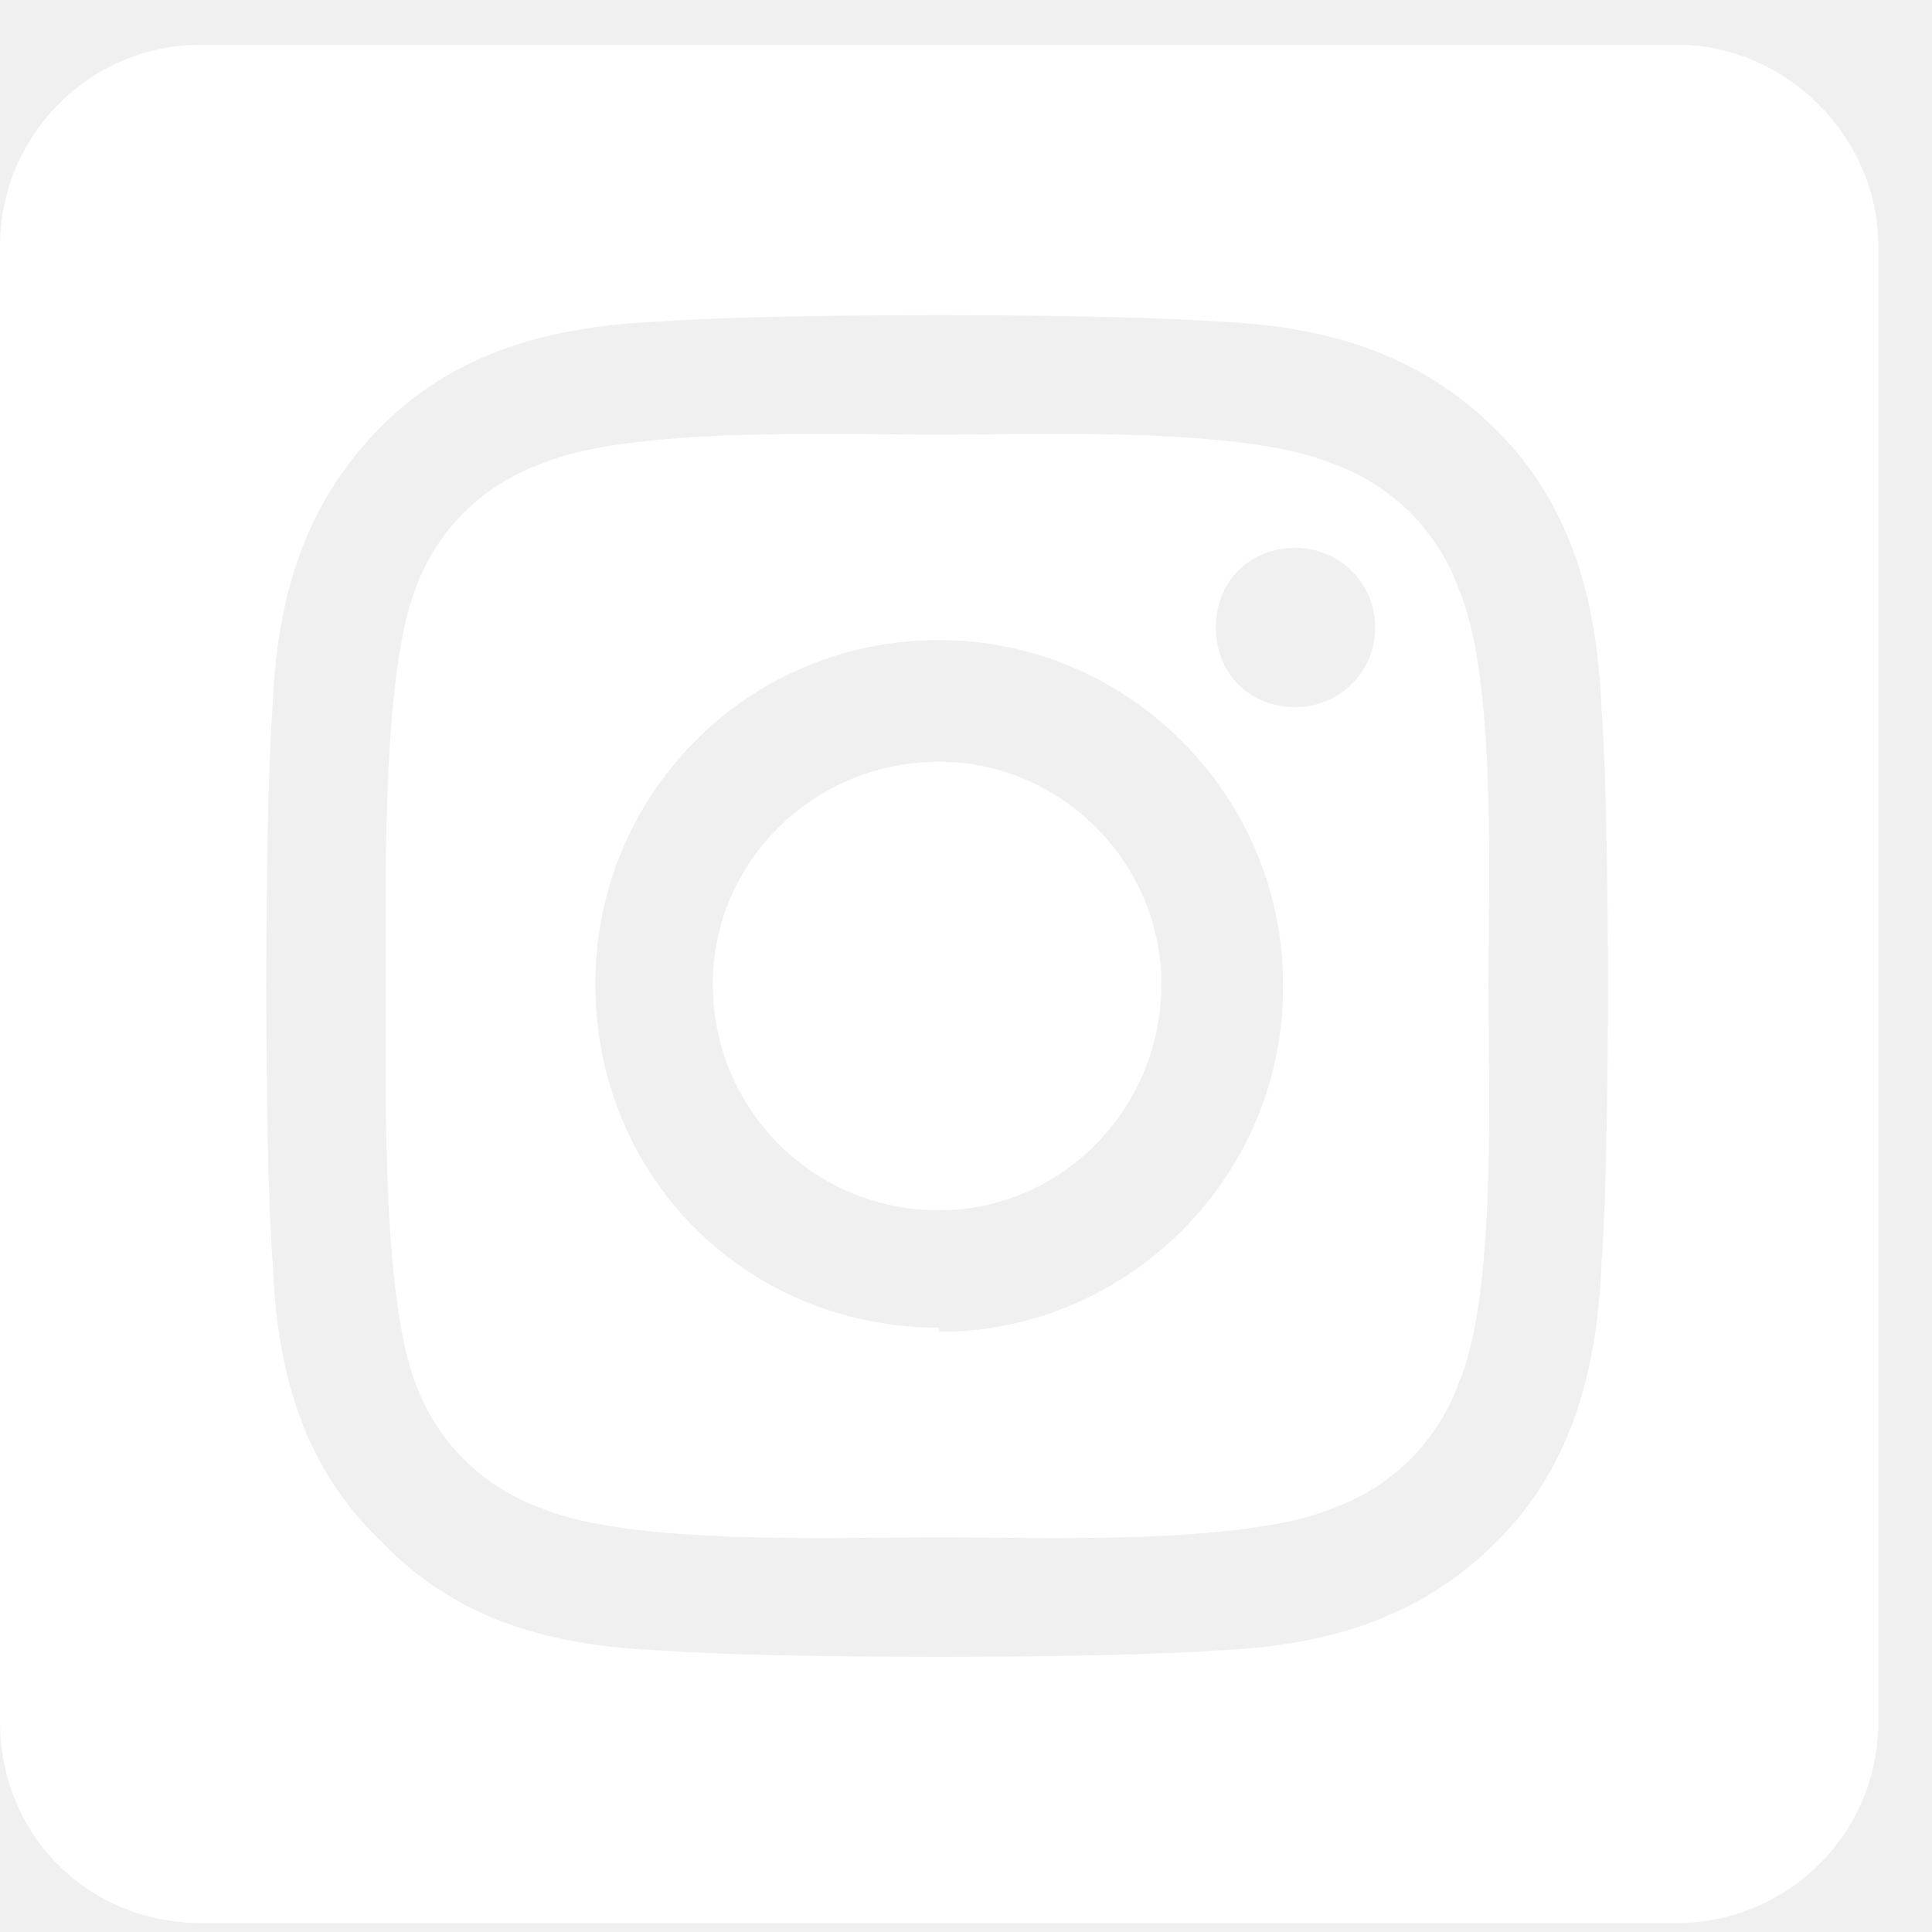
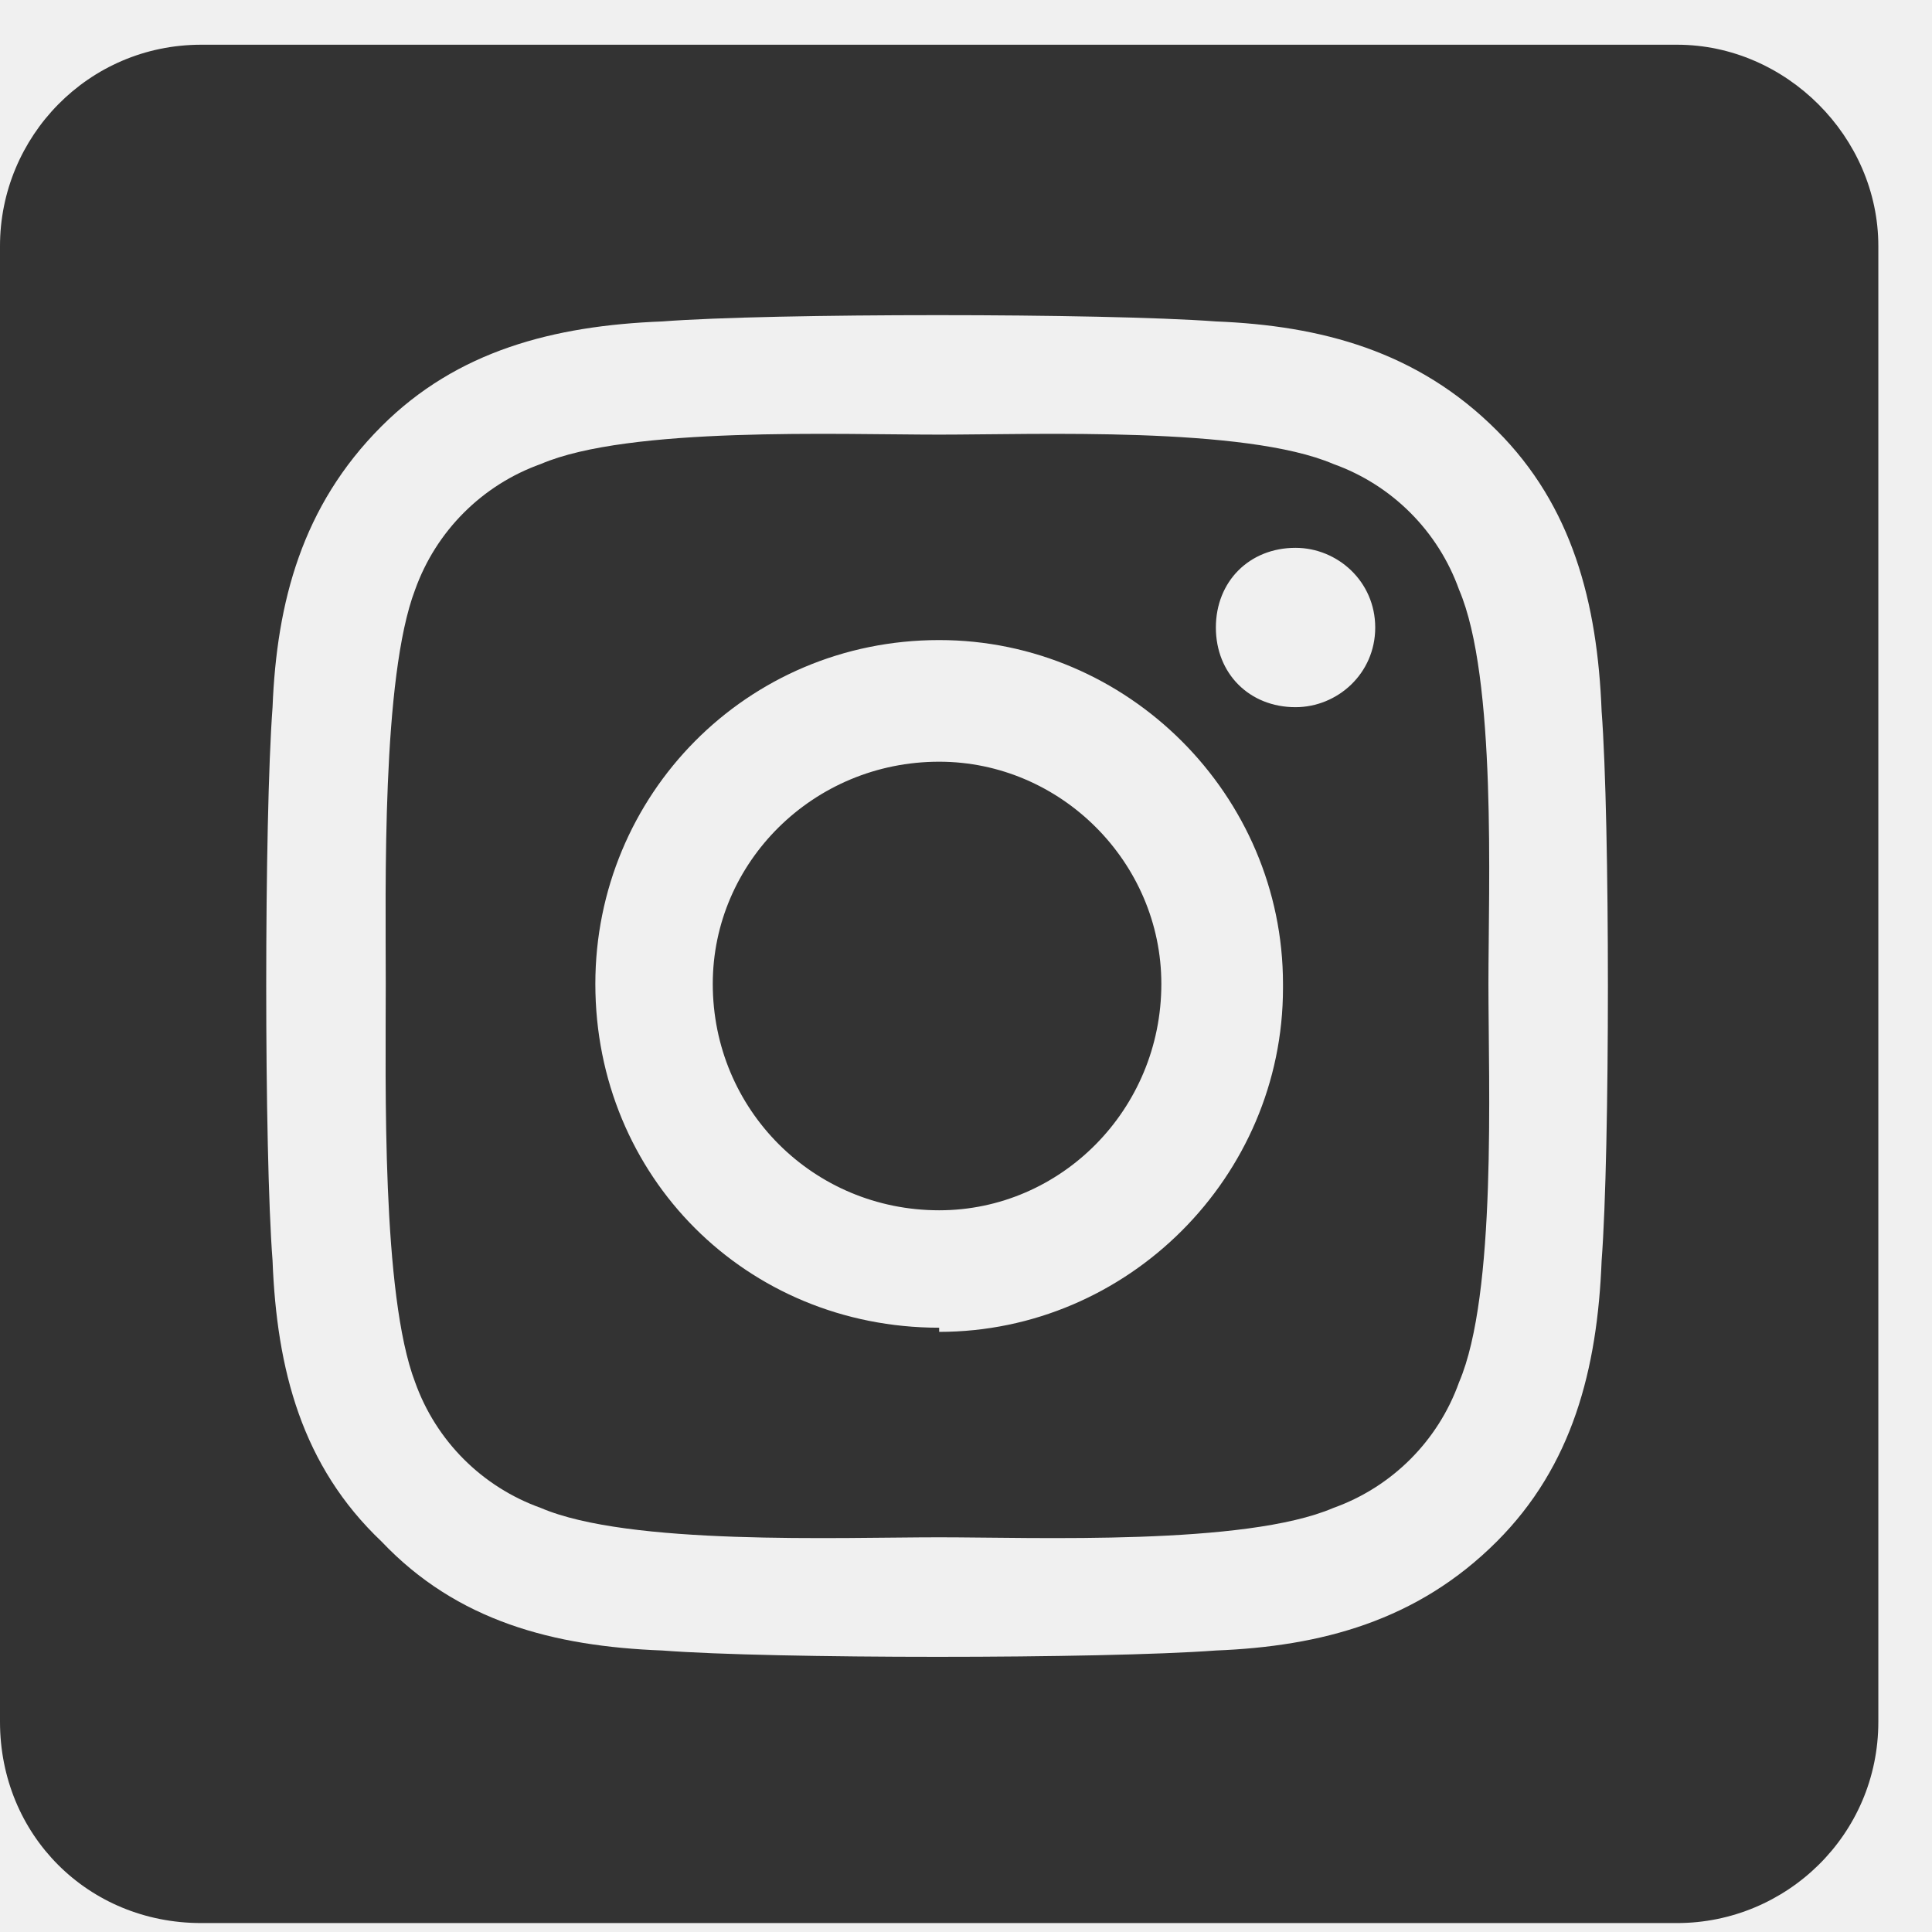
<svg xmlns="http://www.w3.org/2000/svg" width="27" height="27" viewBox="0 0 27 27" fill="none">
-   <path d="M13.125 10.645C11.367 10.645 9.961 12.051 9.961 13.75C9.961 15.508 11.367 16.914 13.125 16.914C14.824 16.914 16.23 15.508 16.23 13.75C16.23 12.051 14.824 10.645 13.125 10.645ZM20.391 8.242C20.098 7.422 19.453 6.777 18.633 6.484C17.402 5.957 14.473 6.074 13.125 6.074C11.719 6.074 8.789 5.957 7.559 6.484C6.738 6.777 6.094 7.422 5.801 8.242C5.332 9.473 5.391 12.402 5.391 13.75C5.391 15.156 5.332 18.086 5.801 19.316C6.094 20.137 6.738 20.781 7.559 21.074C8.789 21.602 11.719 21.484 13.125 21.484C14.473 21.484 17.402 21.602 18.633 21.074C19.453 20.781 20.098 20.137 20.391 19.316C20.918 18.086 20.801 15.156 20.801 13.75C20.801 12.402 20.918 9.473 20.391 8.242ZM13.125 18.555C10.43 18.555 8.32 16.445 8.32 13.75C8.32 11.113 10.43 8.945 13.125 8.945C15.762 8.945 17.93 11.113 17.93 13.75V13.809C17.93 16.445 15.762 18.613 13.125 18.613V18.555ZM18.105 9.883C17.461 9.883 16.992 9.414 16.992 8.77C16.992 8.125 17.461 7.656 18.105 7.656C18.691 7.656 19.219 8.125 19.219 8.77C19.219 9.414 18.691 9.883 18.105 9.883ZM23.438 0.625H2.812C1.23 0.625 0 1.914 0 3.438V24.062C0 25.645 1.23 26.875 2.812 26.875H23.438C24.961 26.875 26.25 25.645 26.25 24.062V3.438C26.25 1.914 24.961 0.625 23.438 0.625ZM22.383 17.617C22.324 19.141 21.973 20.488 20.918 21.543C19.805 22.656 18.457 23.008 16.992 23.066C15.41 23.184 10.781 23.184 9.258 23.066C7.734 23.008 6.387 22.656 5.332 21.543C4.219 20.488 3.867 19.141 3.809 17.617C3.691 16.094 3.691 11.465 3.809 9.883C3.867 8.418 4.219 7.07 5.332 5.957C6.387 4.902 7.734 4.551 9.258 4.492C10.781 4.375 15.41 4.375 16.992 4.492C18.457 4.551 19.805 4.902 20.918 6.016C21.973 7.07 22.324 8.418 22.383 9.941C22.5 11.465 22.5 16.094 22.383 17.617Z" fill="white" />
+   <path d="M13.125 10.645C11.367 10.645 9.961 12.051 9.961 13.75C9.961 15.508 11.367 16.914 13.125 16.914C14.824 16.914 16.23 15.508 16.23 13.75C16.23 12.051 14.824 10.645 13.125 10.645ZM20.391 8.242C20.098 7.422 19.453 6.777 18.633 6.484C17.402 5.957 14.473 6.074 13.125 6.074C11.719 6.074 8.789 5.957 7.559 6.484C6.738 6.777 6.094 7.422 5.801 8.242C5.332 9.473 5.391 12.402 5.391 13.75C5.391 15.156 5.332 18.086 5.801 19.316C6.094 20.137 6.738 20.781 7.559 21.074C8.789 21.602 11.719 21.484 13.125 21.484C14.473 21.484 17.402 21.602 18.633 21.074C19.453 20.781 20.098 20.137 20.391 19.316C20.918 18.086 20.801 15.156 20.801 13.75C20.801 12.402 20.918 9.473 20.391 8.242ZM13.125 18.555C10.43 18.555 8.32 16.445 8.32 13.75C8.32 11.113 10.43 8.945 13.125 8.945C15.762 8.945 17.93 11.113 17.93 13.75V13.809C17.93 16.445 15.762 18.613 13.125 18.613V18.555ZM18.105 9.883C17.461 9.883 16.992 9.414 16.992 8.77C16.992 8.125 17.461 7.656 18.105 7.656C18.691 7.656 19.219 8.125 19.219 8.77C19.219 9.414 18.691 9.883 18.105 9.883ZM23.438 0.625H2.812C1.23 0.625 0 1.914 0 3.438V24.062C0 25.645 1.23 26.875 2.812 26.875H23.438C24.961 26.875 26.25 25.645 26.25 24.062V3.438C26.25 1.914 24.961 0.625 23.438 0.625ZM22.383 17.617C22.324 19.141 21.973 20.488 20.918 21.543C19.805 22.656 18.457 23.008 16.992 23.066C15.41 23.184 10.781 23.184 9.258 23.066C7.734 23.008 6.387 22.656 5.332 21.543C4.219 20.488 3.867 19.141 3.809 17.617C3.691 16.094 3.691 11.465 3.809 9.883C3.867 8.418 4.219 7.07 5.332 5.957C6.387 4.902 7.734 4.551 9.258 4.492C10.781 4.375 15.41 4.375 16.992 4.492C18.457 4.551 19.805 4.902 20.918 6.016C21.973 7.07 22.324 8.418 22.383 9.941C22.5 11.465 22.5 16.094 22.383 17.617Z" fill="#333" />
</svg>
